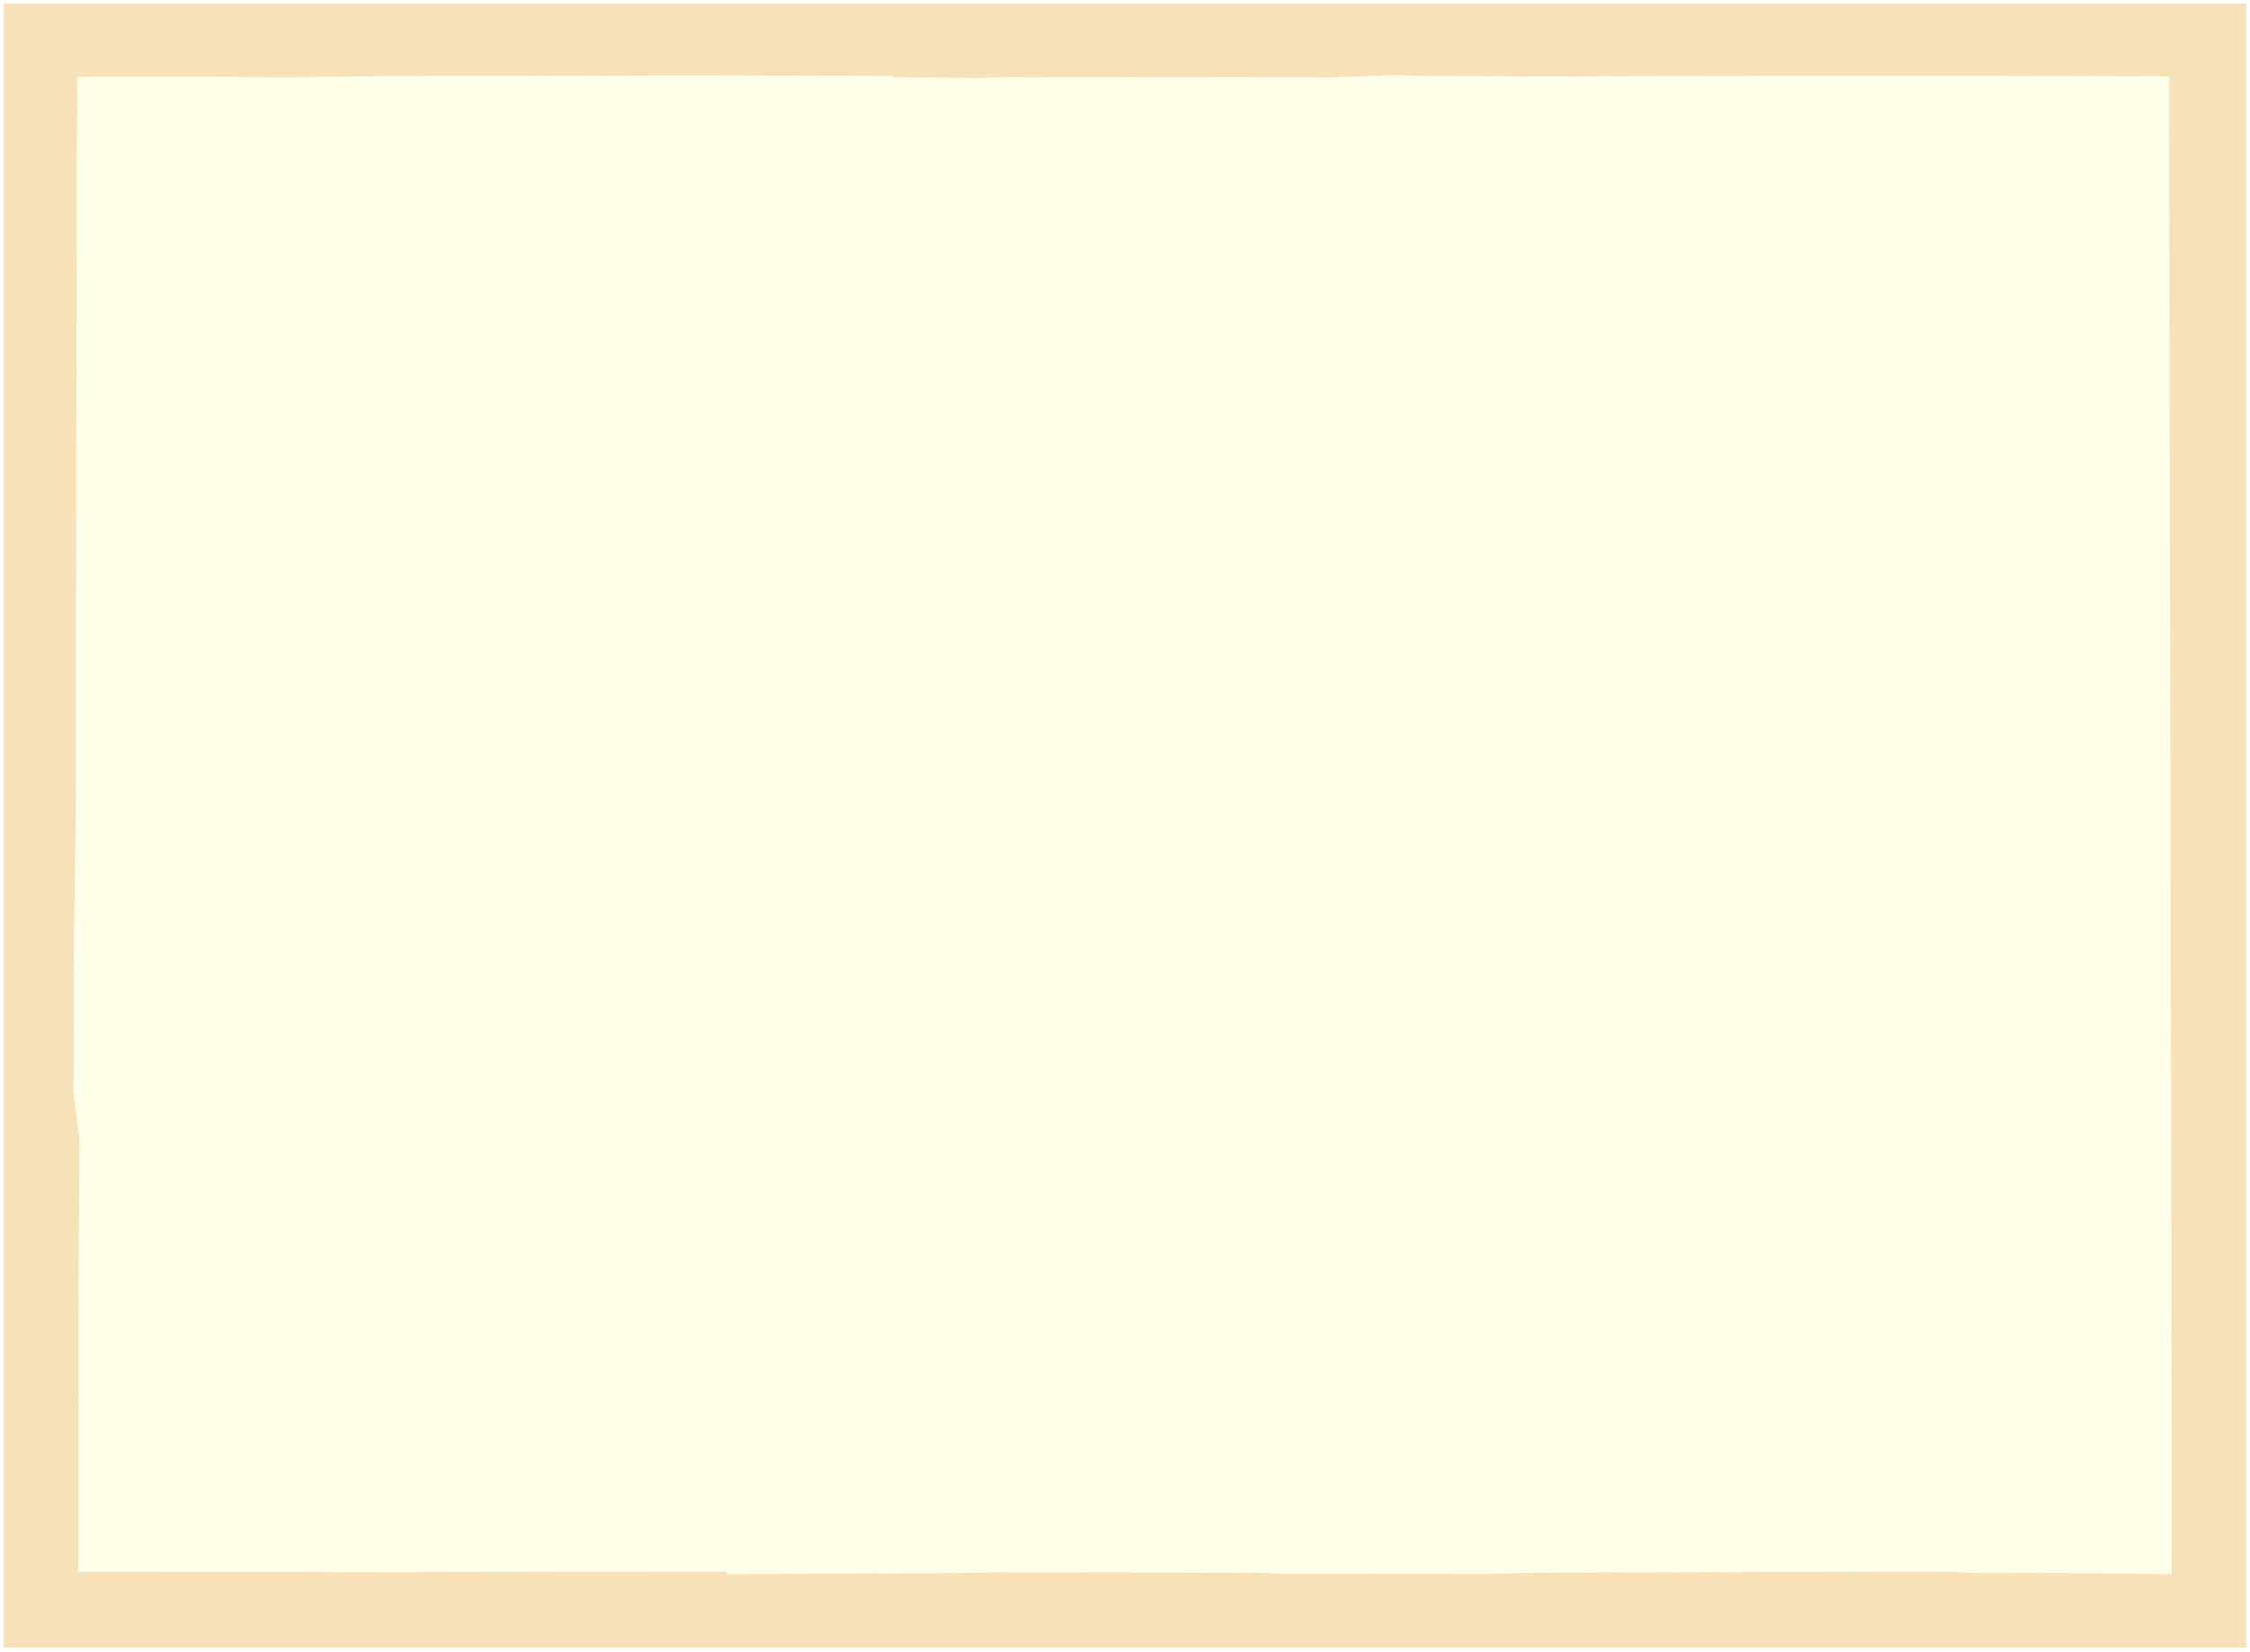
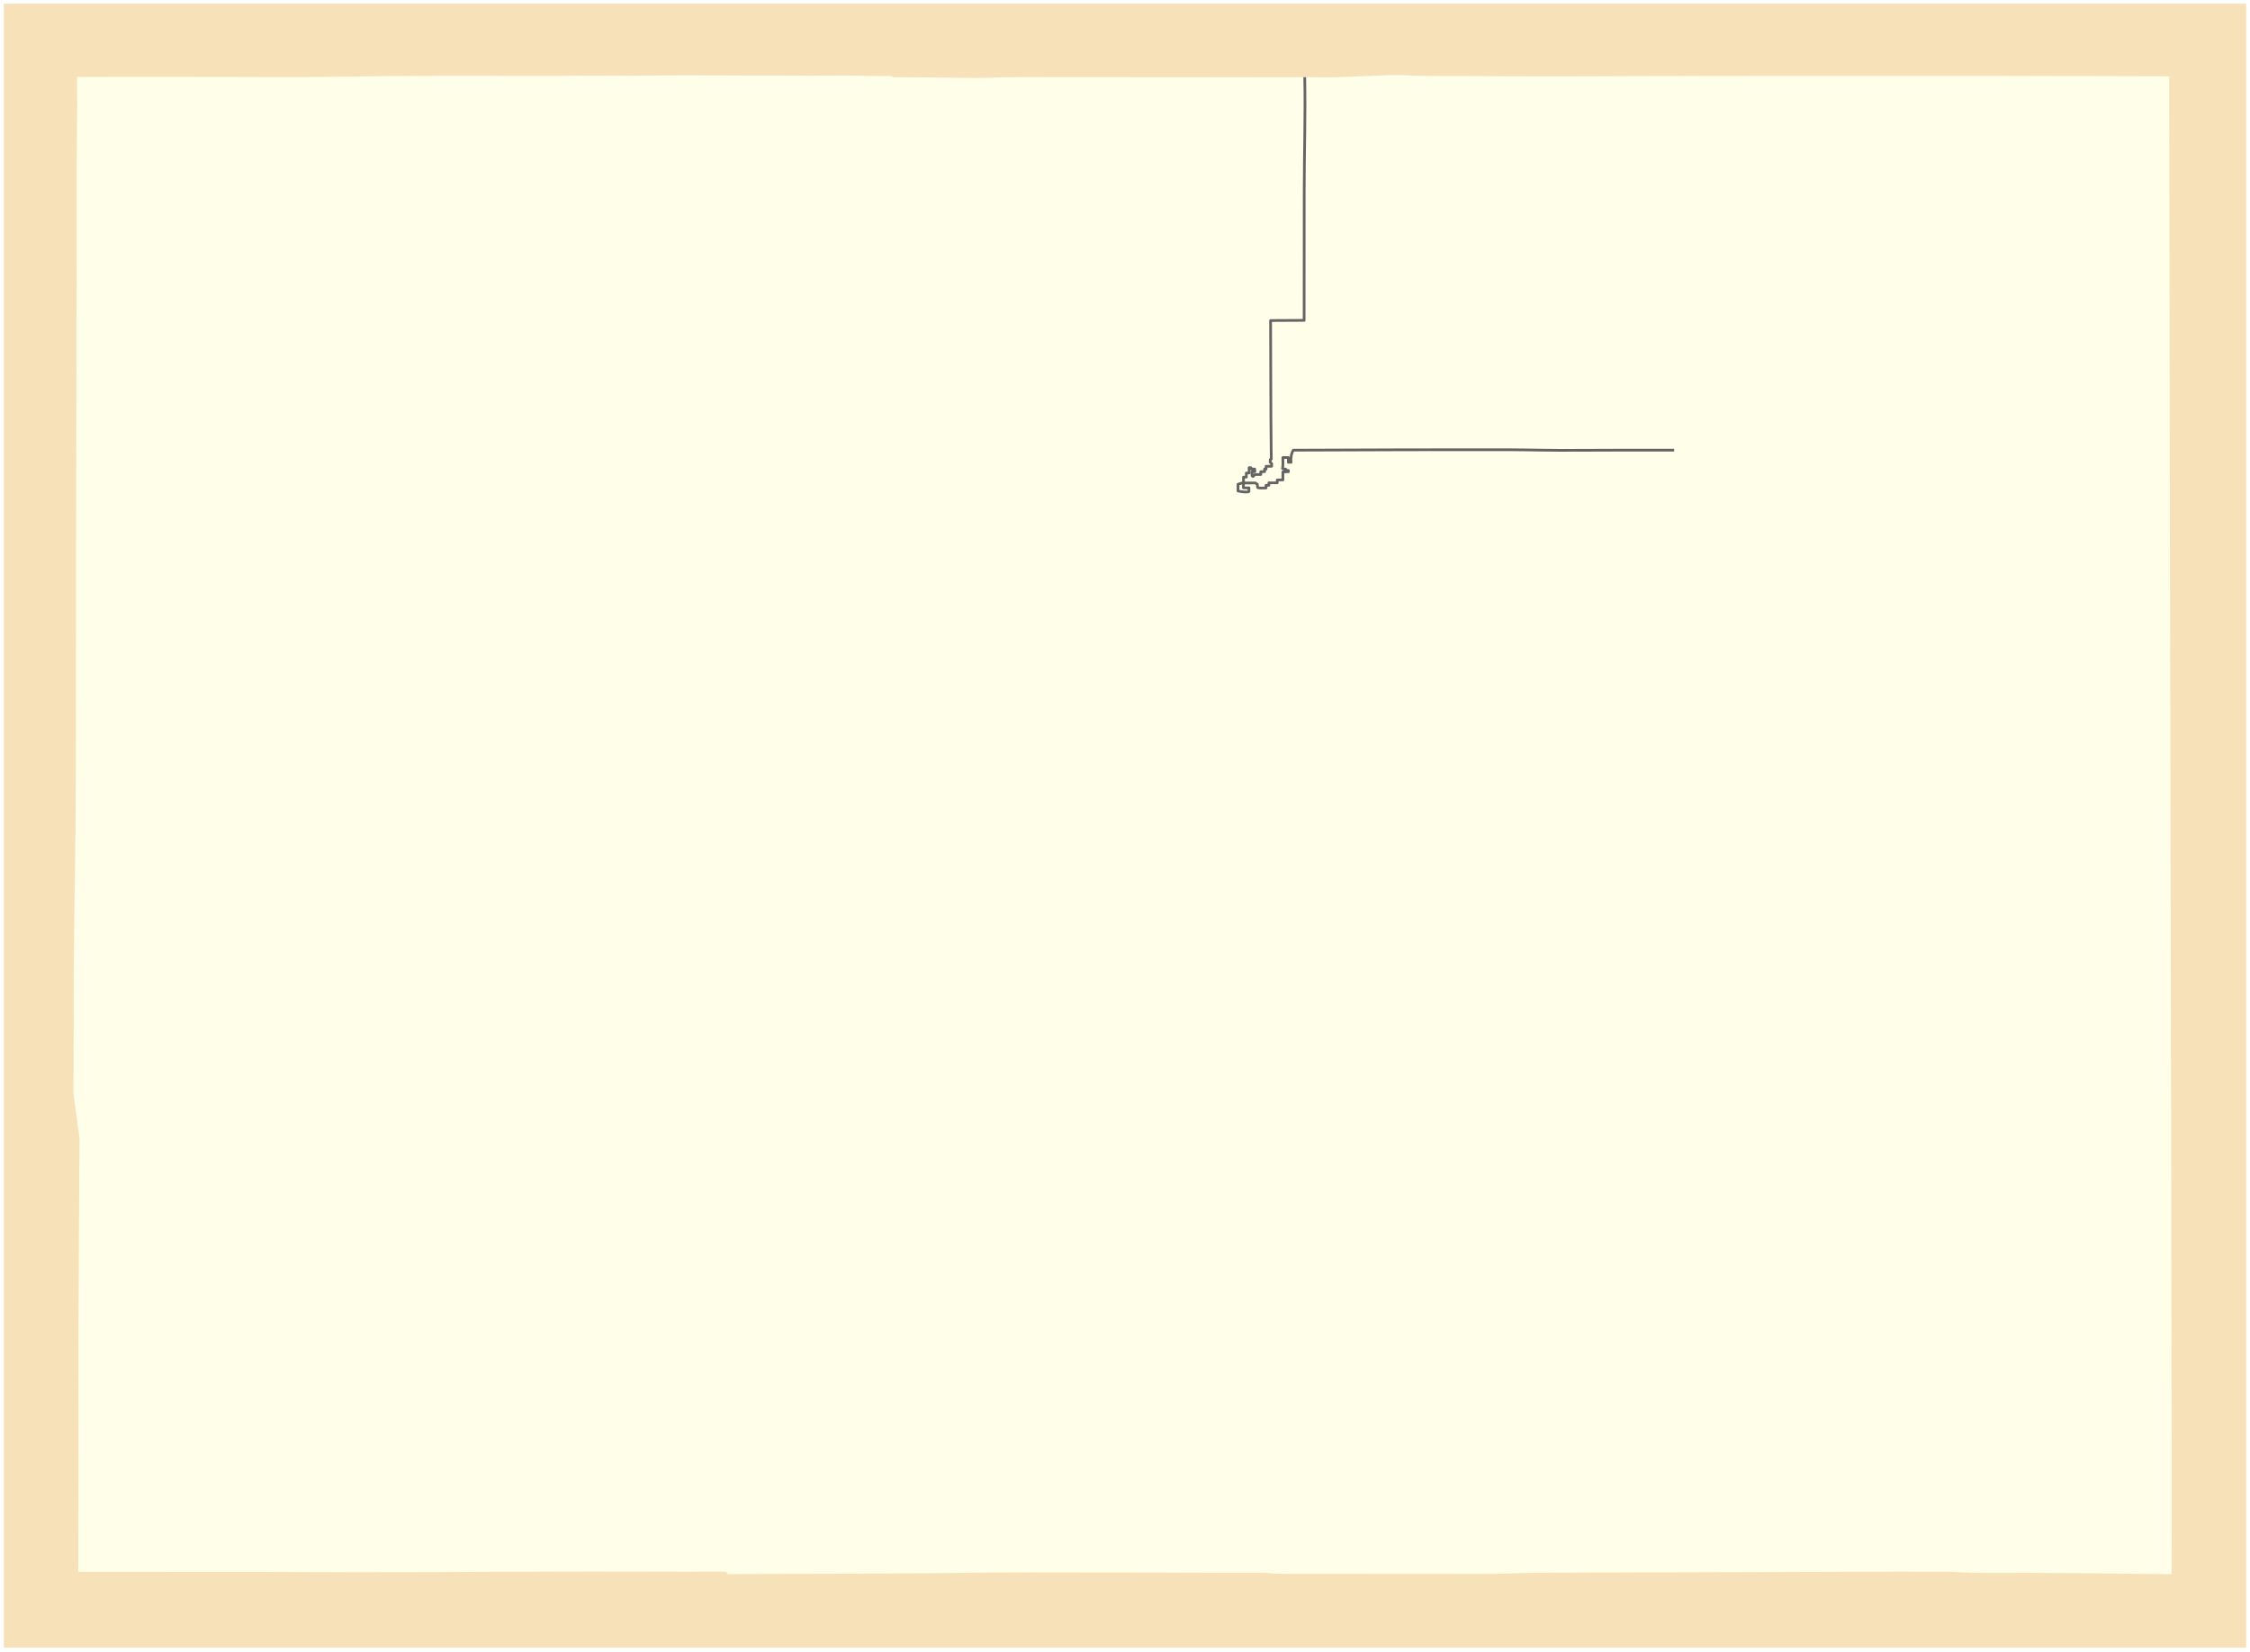
<svg xmlns="http://www.w3.org/2000/svg" version="1.0" width="1066.607" height="783.082" id="svg2338">
  <defs id="defs2340" />
  <g transform="translate(183.3037,-140.821)" id="layer1">
    <g transform="translate(-181.5049,142.5585)" style="overflow:visible" id="Colorado">
      <rect width="1063.008" height="779.514" x="0" y="0.024" style="fill:#f6e1b9;fill-rule:evenodd" id="rect7" />
      <path d="M 35.59,587.439 C 35.674,571.314 35.778,555.19 35.881,539.065 C 35.884,538.674 35.924,538.174 35.872,537.793 L 34.008,524.029 C 33.645,521.344 33.328,519.843 33.076,517.146 C 32.858,514.803 33.063,510.191 33.063,507.667 C 33.063,500.278 33.084,492.889 33.11,485.501 C 33.119,482.929 33.129,480.357 33.154,477.785 C 32.987,452.446 33.518,427.076 33.879,401.746 C 34.248,375.866 34.125,349.978 34.183,324.095 C 34.222,306.229 34.226,288.361 34.258,270.495 C 34.314,237.812 34.277,205.129 34.46,172.447 C 34.326,164.442 34.458,156.436 34.458,148.43 C 34.458,135.496 34.527,122.564 34.572,109.631 C 34.626,93.932 34.449,78.225 34.686,62.528 C 34.826,53.28 34.782,44.01 34.73,34.763 C 66.42,34.608 98.116,34.699 129.805,34.821 C 147.624,34.889 165.475,34.514 183.289,34.328 C 215.528,33.989 247.79,34.383 280.033,34.155 C 294.957,34.333 309.875,33.943 324.798,33.986 L 344.399,34.041 L 383.037,34.156 C 389.79,34.177 396.561,34.038 403.315,34.145 C 409.067,34.238 414.816,34.345 420.568,34.32 C 420.672,34.319 421.84,34.878 421.867,34.878 C 427.59,34.909 433.313,34.926 439.036,34.971 L 454.478,35.126 C 457.45,35.156 460.474,35.294 463.438,35.186 C 470.221,34.937 476.94,34.821 483.725,34.818 C 528.045,34.795 572.373,34.962 616.69,34.861 C 621.974,34.855 627.332,35.048 632.607,34.845 L 650.843,34.144 C 655.001,33.984 659.145,33.707 663.303,33.925 C 669.983,34.276 676.577,34.274 683.273,34.293 C 703.093,34.352 722.923,34.537 742.743,34.468 L 810.509,34.232 C 854.013,34.249 897.515,34.248 941.02,34.202 C 969.52,34.248 998.008,34.358 1026.509,34.438 L 1026.556,79.188 C 1026.561,97.443 1026.624,115.695 1026.662,133.951 C 1026.828,185.105 1026.741,236.261 1026.93,287.415 C 1027.019,318.598 1027.067,349.781 1027.136,380.964 C 1027.174,406.463 1027.239,431.967 1027.239,457.467 L 1027.39,518.781 C 1027.421,555.669 1027.512,592.557 1027.57,629.443 C 1027.693,667.854 1027.815,706.288 1027.663,744.702 C 997.728,744.355 967.839,743.911 937.906,744.102 C 932.938,744.133 927.971,743.792 923.01,743.571 C 922.227,743.536 921.446,743.538 920.662,743.537 C 907.018,743.521 893.375,743.46 879.731,743.54 L 749.269,743.922 C 740.861,743.946 732.438,743.942 724.031,744.061 C 717.121,744.158 710.185,744.576 703.277,744.571 L 603.9,744.5 C 602.342,744.499 600.732,744.197 599.169,744.131 C 595.543,743.979 591.859,744.074 588.228,744.064 C 561.037,743.892 533.846,743.928 506.656,743.871 C 493.05,743.811 479.451,743.849 465.845,743.91 L 466.809,743.894 C 443.543,744.288 420.281,744.354 397.013,744.474 C 379.105,744.501 361.181,744.538 343.273,744.692 C 342.917,744.318 342.585,743.913 342.282,743.496 C 313.972,743.592 285.662,743.336 257.354,743.489 C 247.527,743.564 237.699,743.546 227.872,743.57 C 219.68,743.59 211.485,743.668 203.293,743.7 C 178.708,743.794 154.124,743.772 129.537,743.625 C 98.131,743.587 66.721,743.606 35.314,743.568 C 35.331,715.312 35.494,687.038 35.39,658.779 C 35.321,635.005 35.486,611.212 35.59,587.439 z " style="fill:#fefee9;fill-rule:evenodd" id="path9" />
+       <path d="M 791.822,211.719 C 776.333,211.718 760.849,211.675 745.361,211.78 C 739.862,211.817 734.61,211.79 729.111,211.712 C 723.697,211.643 718.276,211.512 712.862,211.504 C 680.984,211.456 649.103,211.568 617.226,211.7 L 614.033,211.71 C 613.134,211.713 612.195,211.715 611.296,211.723 C 610.33,213.103 609.976,215.851 610.231,217.465 L 608.945,217.47 L 608.929,215.19 L 606.333,215.224 C 606.334,215.958 606.521,219.854 606.128,220.263 C 606.105,220.756 607.423,220.701 607.633,220.665 L 607.647,221.315 L 608.933,221.311 L 608.97,221.937 L 606.354,221.996 L 606.359,225.817 L 603.681,225.837 L 603.684,227.198 L 601.082,227.2 L 599.718,227.208 L 599.716,228.377 L 598.346,228.376 L 598.351,229.645 C 597.74,229.645 594.676,229.827 594.346,229.404 L 594.242,227.918 L 593.274,227.248 L 587.642,227.285 L 587.643,229.585 L 590.274,229.594 L 590.242,231.366 C 589.073,231.853 586.235,231.344 585.071,231.07 L 585.078,227.878 L 586.96,227.29 L 587.687,227.089 L 587.678,224.512 L 589.032,224.479 L 589.014,222.552 L 590.344,222.521 L 590.34,220.015 L 591.196,220.036 L 591.512,220.692 L 592.994,220.677 L 593.044,221.902 L 591.741,221.956 L 591.703,223.79 L 592.181,224.22 L 593.104,223.273 L 595.891,223.252 L 595.86,221.929 L 597.692,221.893 L 597.679,220.686 L 598.38,220.686 L 598.382,219.358 L 601.022,219.358 L 601.037,218.112 L 600.335,217.457 L 600.35,216.211 L 600.875,215.935 L 600.805,211.777 C 600.557,191.271 600.638,170.753 600.517,150.246 L 616.419,150.162 C 616.44,129.648 616.464,109.134 616.464,88.621 C 616.464,70.711 617.076,52.769 616.706,34.861" style="fill:none;fill-rule:evenodd;stroke:#646464;stroke-width:1.276;stroke-linejoin:round;stroke-miterlimit:3.864" id="path11" />
    </g>
  </g>
</svg>
